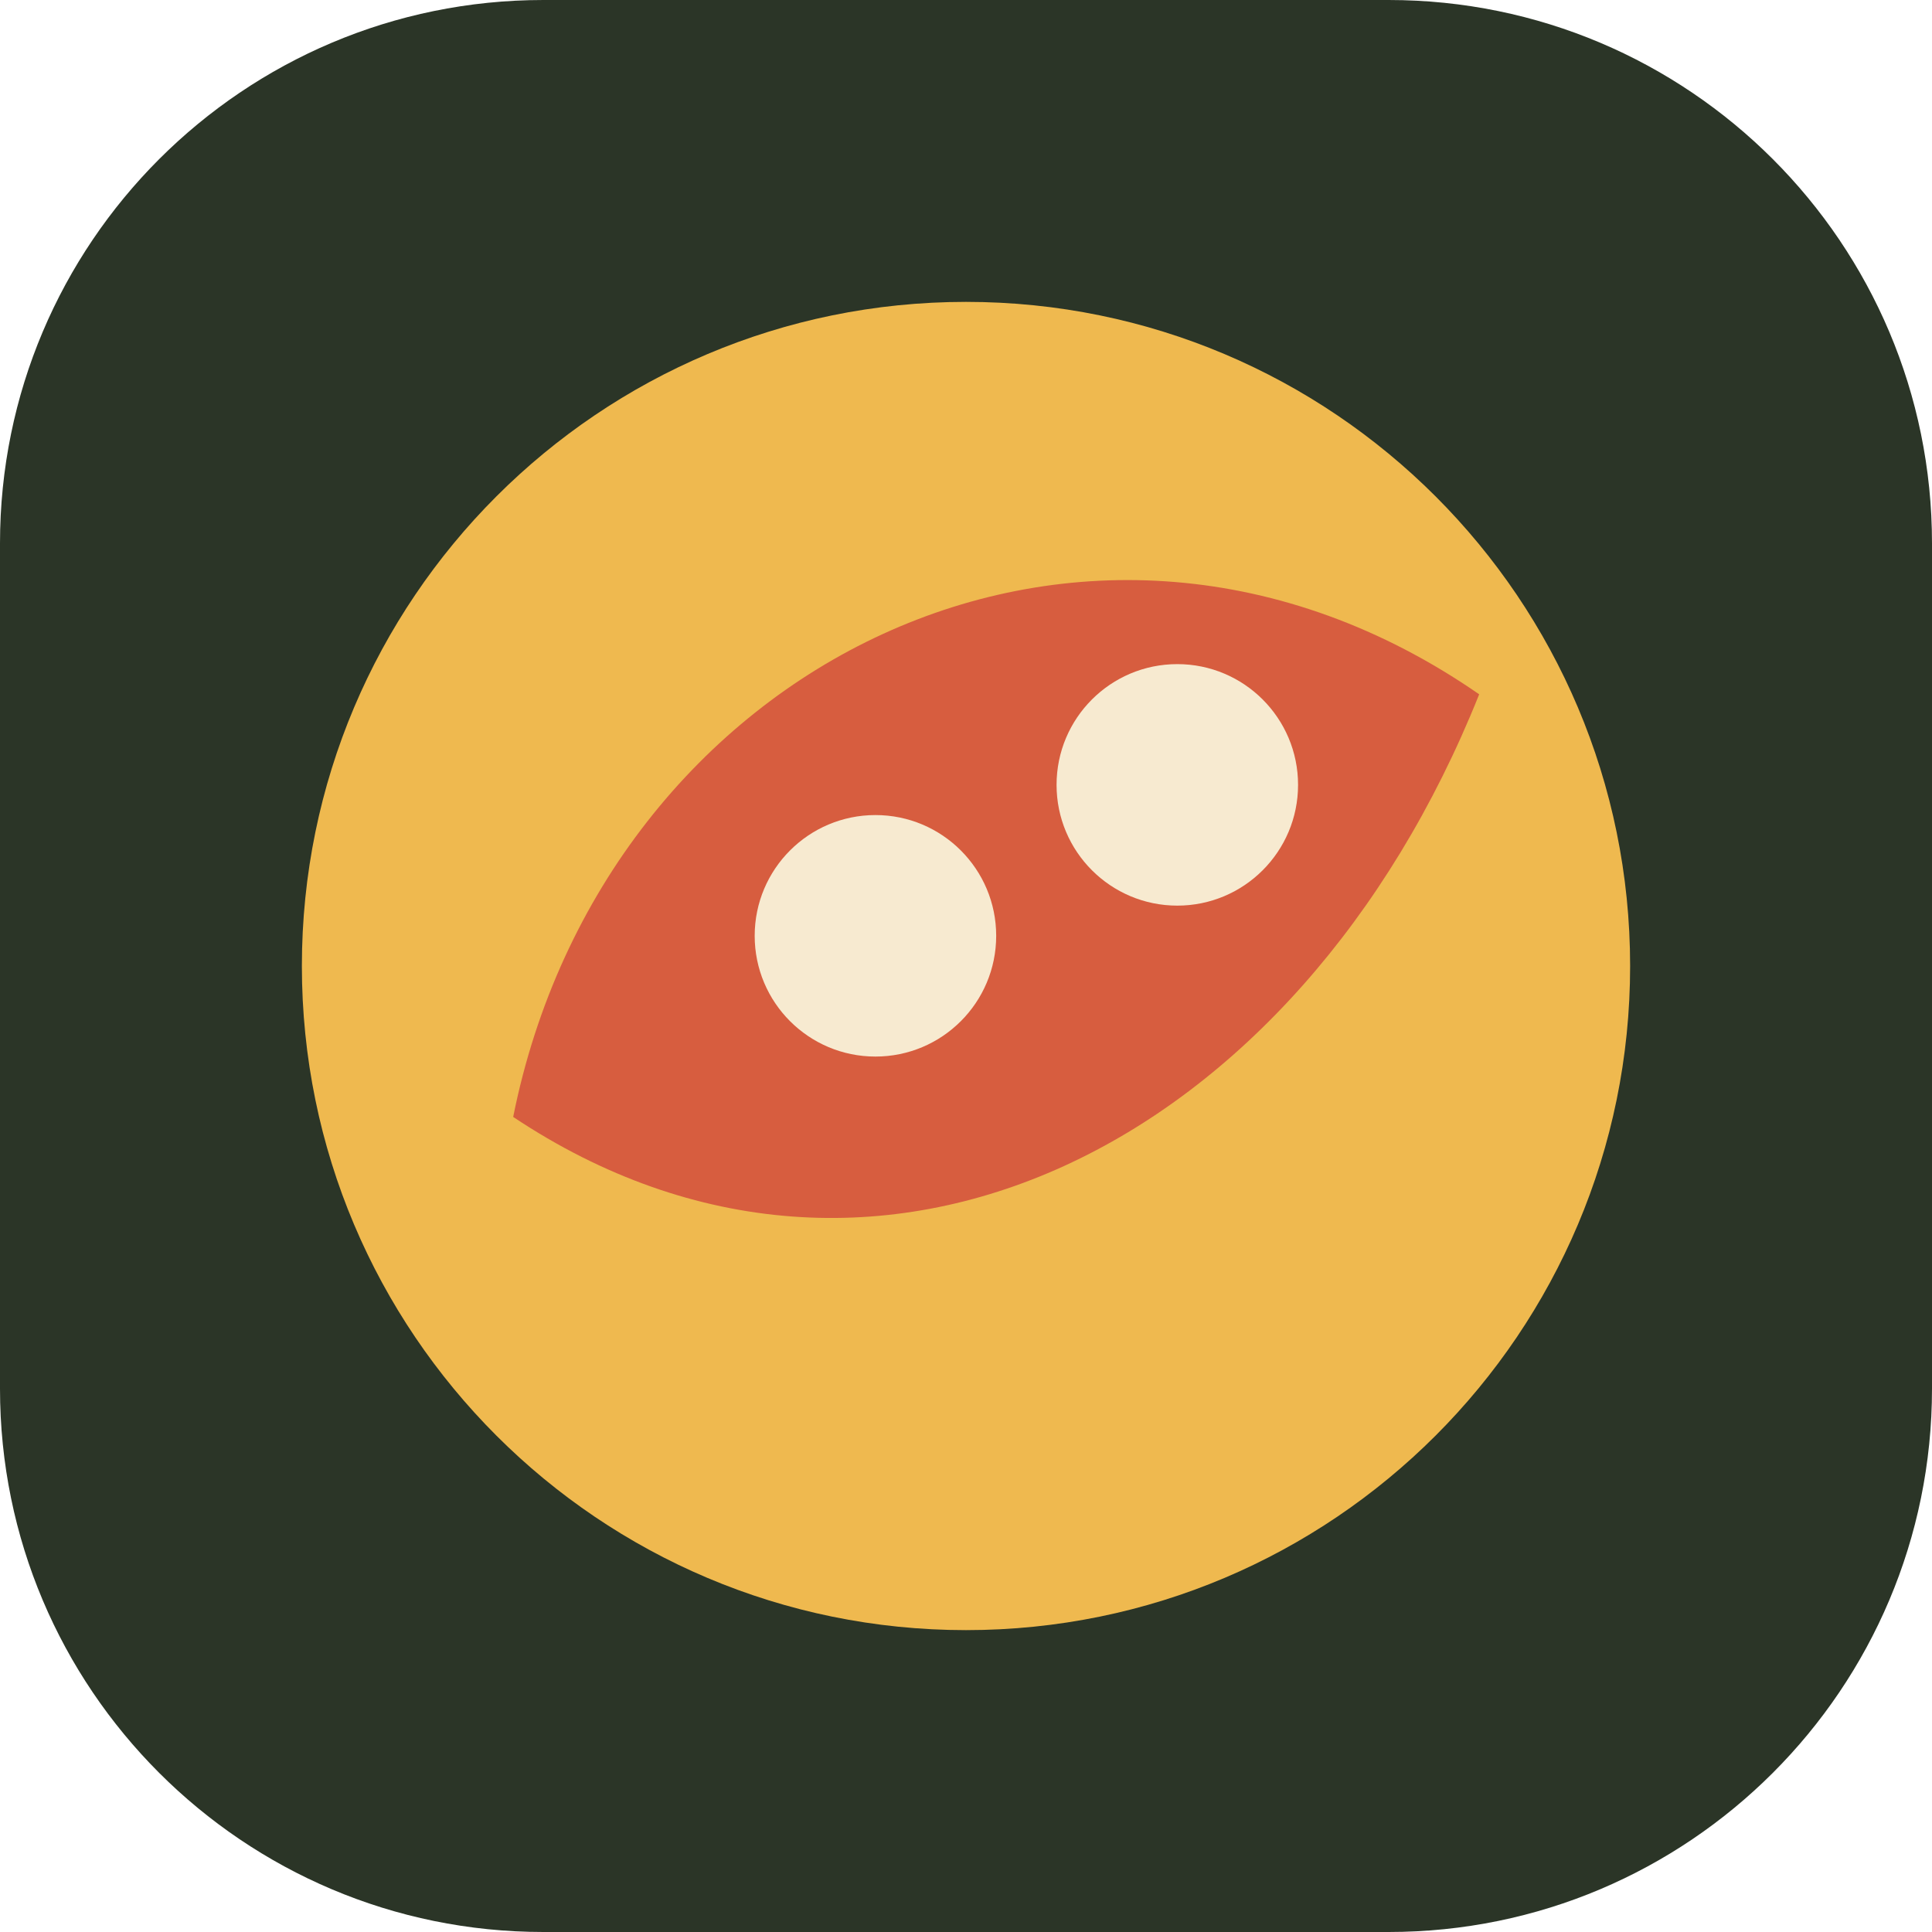
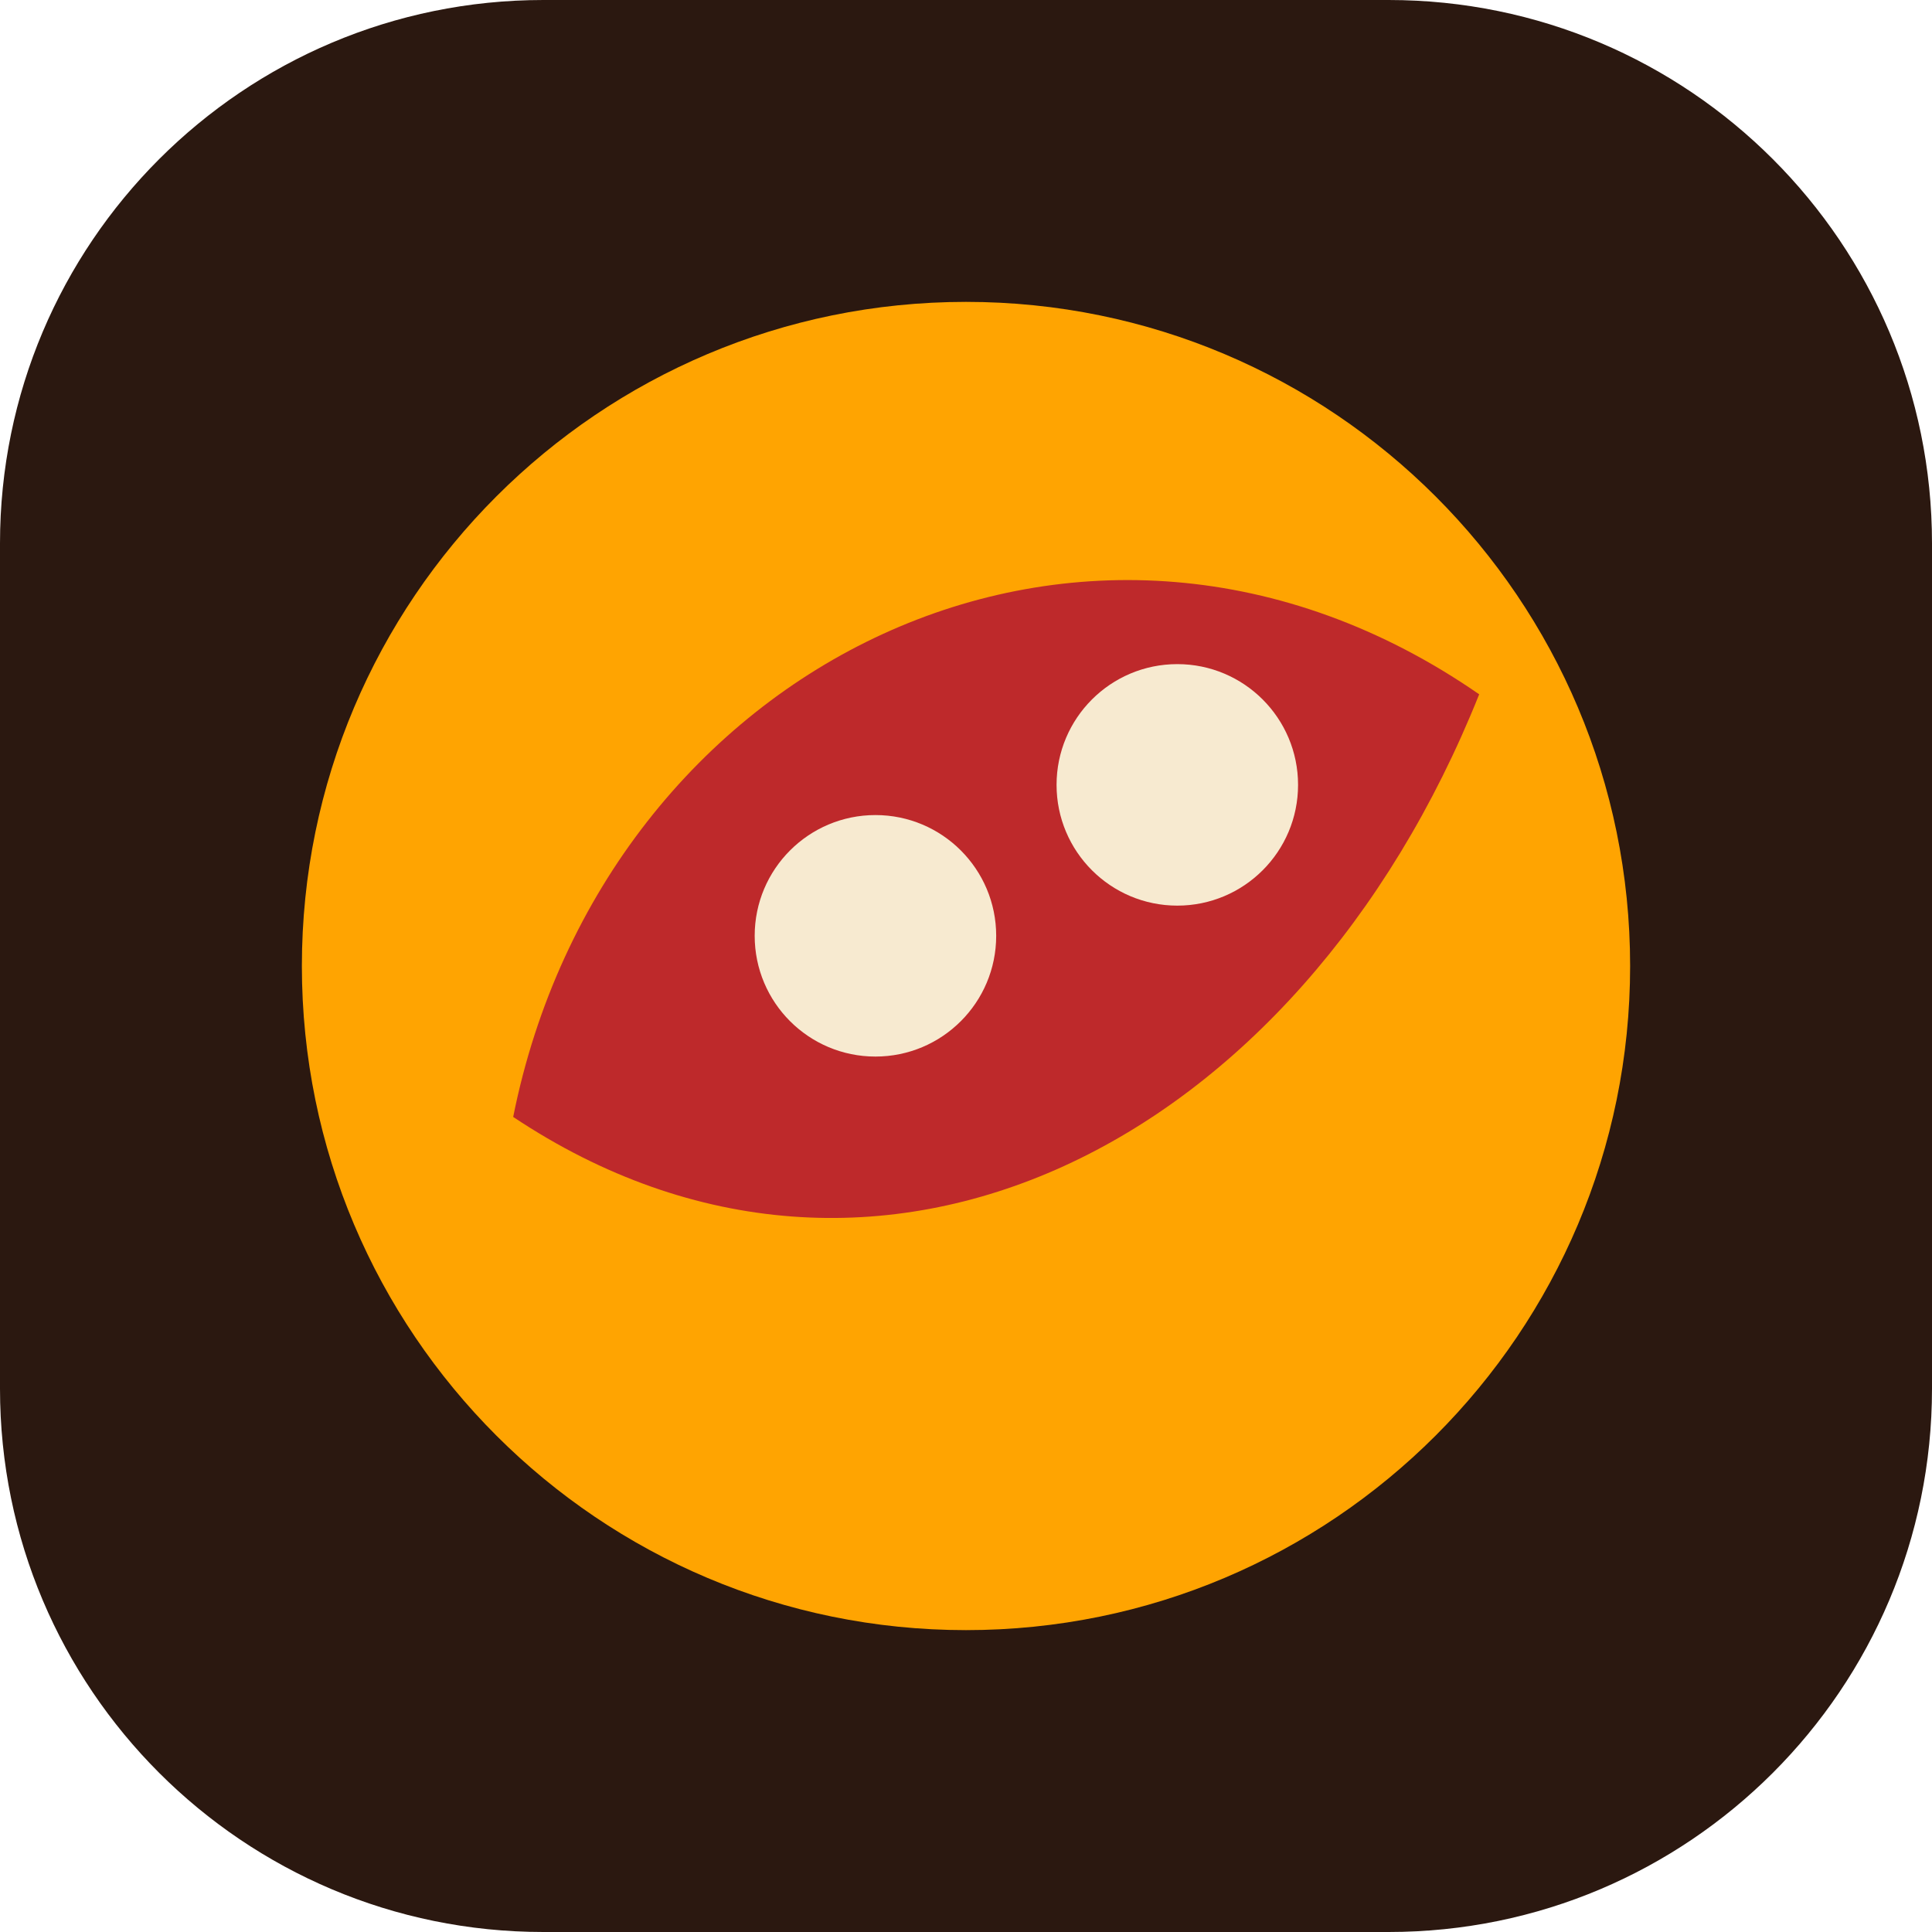
<svg xmlns="http://www.w3.org/2000/svg" viewBox="0 0 64 64">
-   <rect width="64" height="64" rx="18" fill="#2b3527" />
-   <circle cx="32" cy="32" r="22" fill="#efb94f" />
-   <path d="M17 37c3-15 19-23 32-14-6 15-20 22-32 14Z" fill="#d75d3f" />
+   <rect width="64" height="64" rx="18" fill="#2b1810" />
+   <circle cx="32" cy="32" r="22" fill="#ffa401" />
+   <path d="M17 37c3-15 19-23 32-14-6 15-20 22-32 14Z" fill="#be292b" />
  <circle cx="29" cy="31" r="4" fill="#f7ead0" />
  <circle cx="39" cy="26" r="4" fill="#f7ead0" />
</svg>
